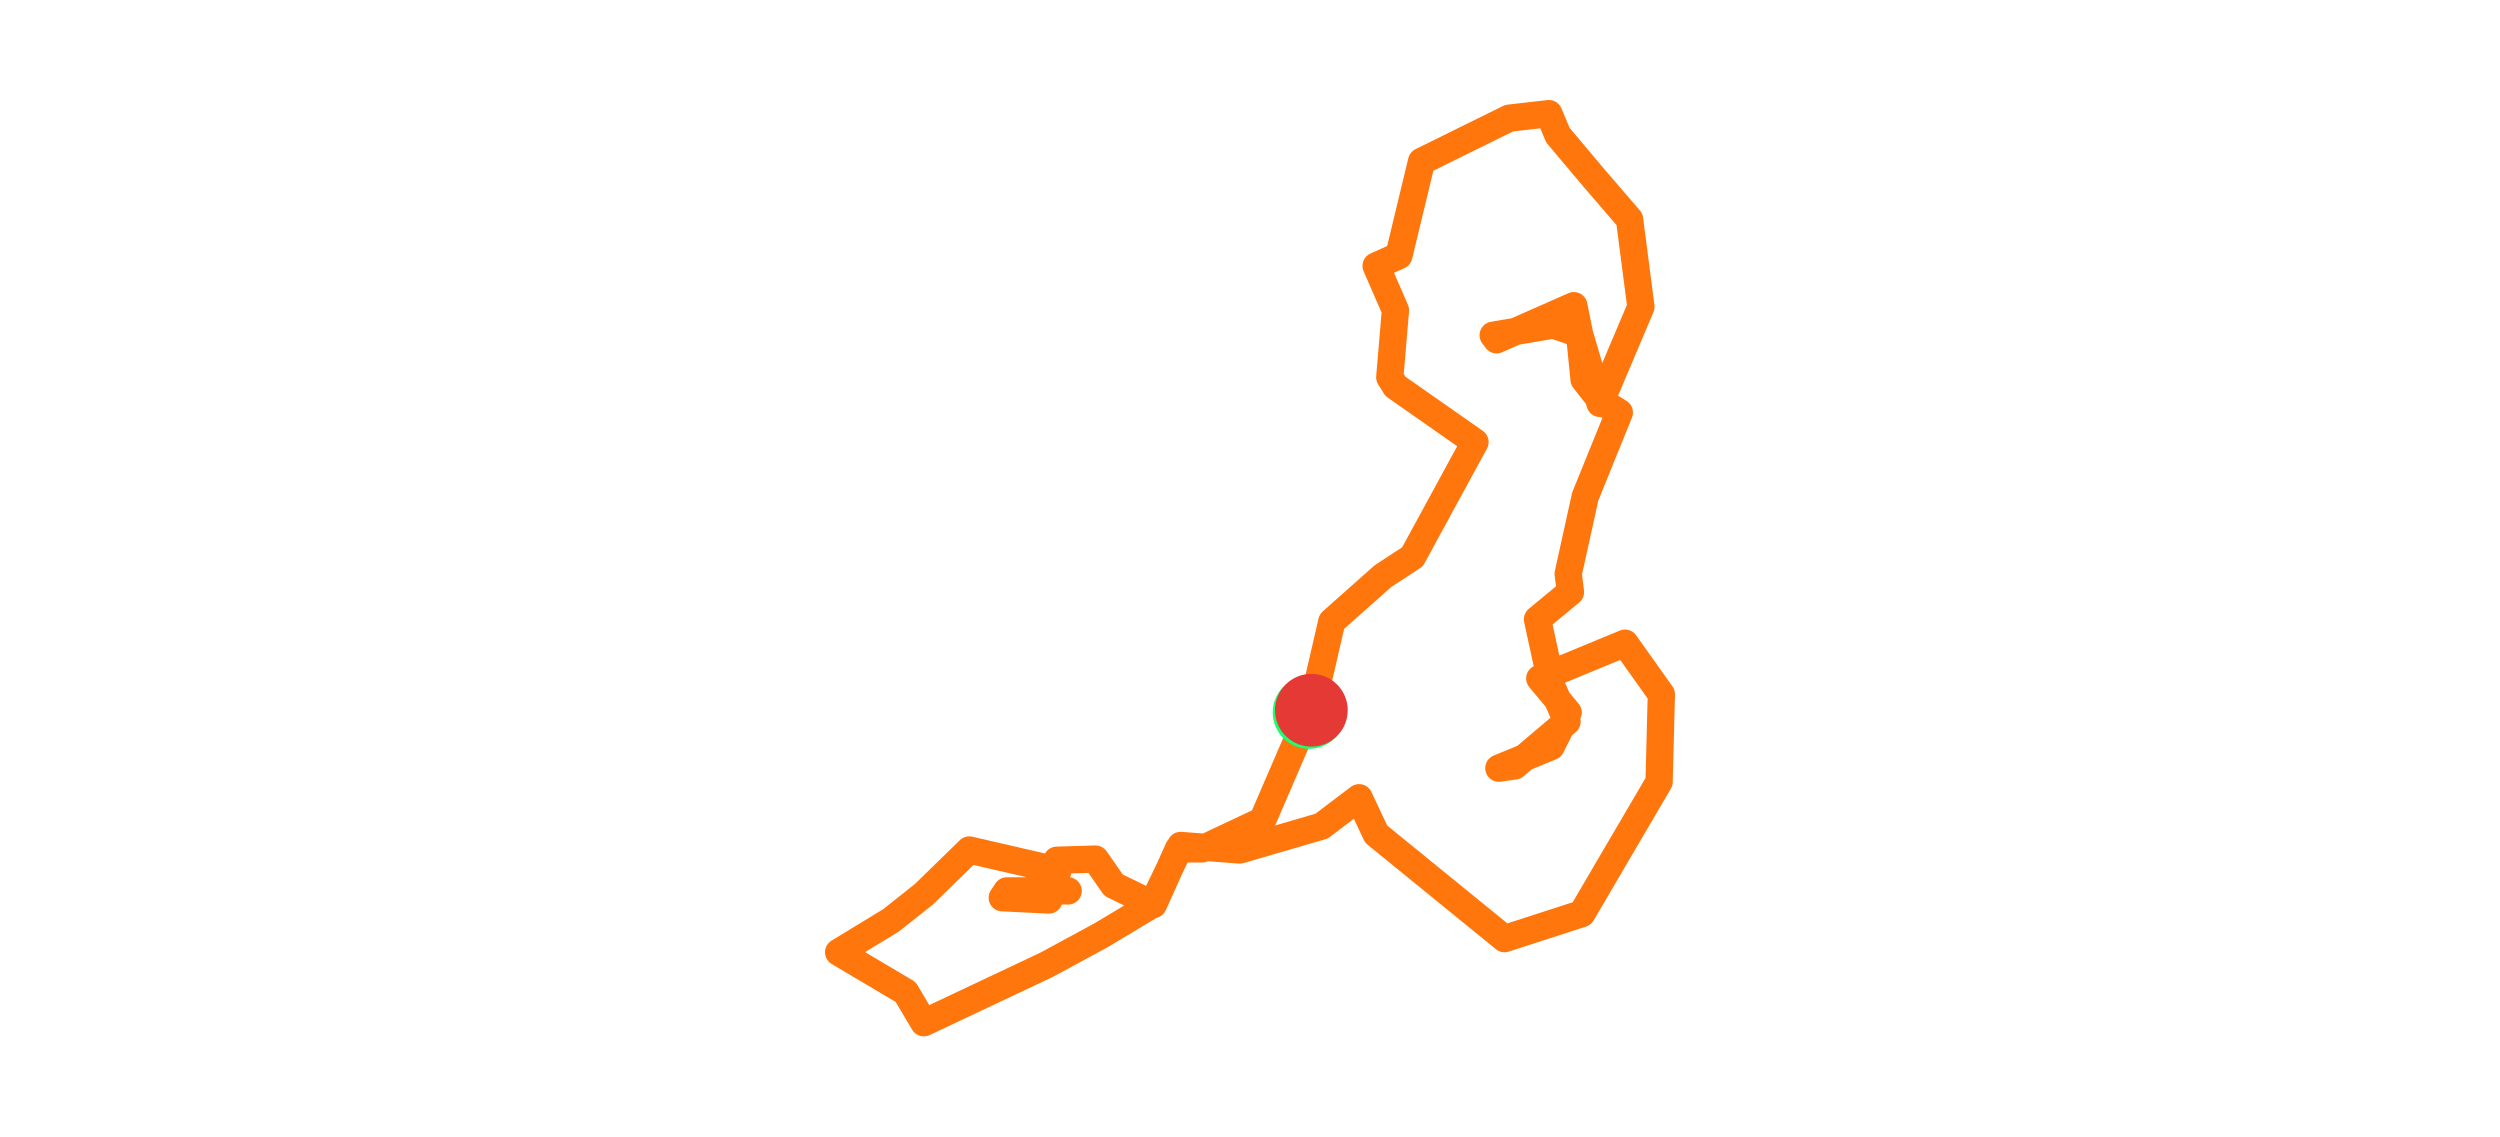
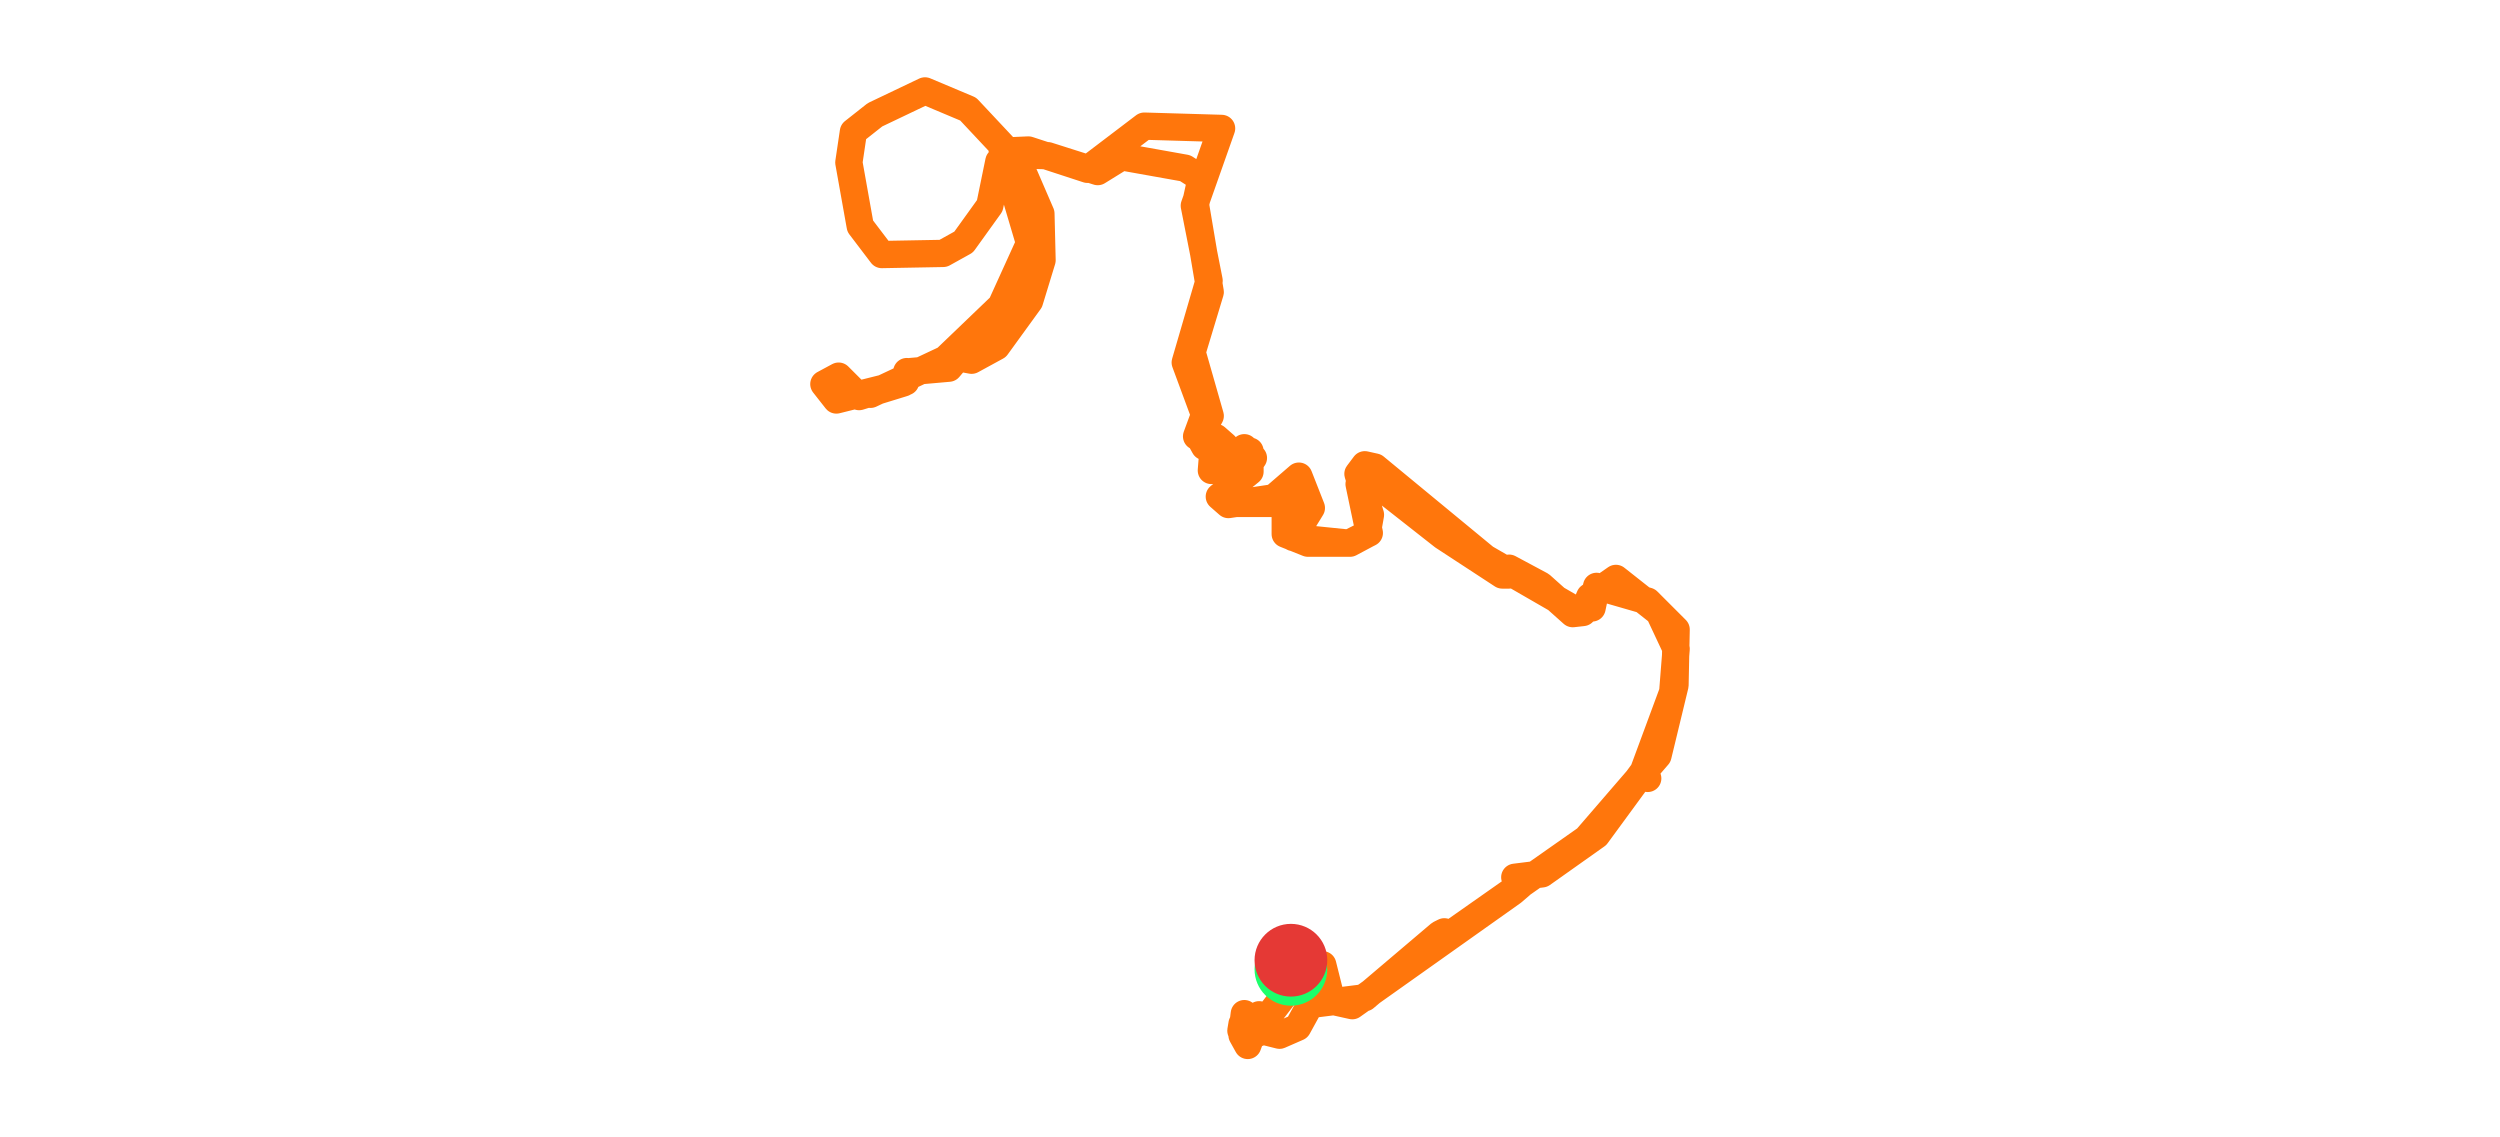
<svg xmlns="http://www.w3.org/2000/svg" width="220" height="100" viewBox="0 0 220 100">
-   <path d="M 115.2 62.7 L 111.1 72.2 L 105.8 74.7 L 103.7 74.7 L 101.5 79.6 L 98.0 77.9 L 96.4 75.6 L 93.0 75.7 L 92.1 78.2 L 94.0 78.4 L 88.6 78.4 L 88.2 79.0 L 92.3 79.2 L 93.1 76.6 L 85.3 74.8 L 81.3 78.7 L 78.4 81.0 L 73.8 83.8 L 79.7 87.3 L 81.3 90.0 L 92.1 84.9 L 96.9 82.3 L 101.4 79.6 L 103.9 74.4 L 109.1 74.8 L 116.3 72.7 L 119.6 70.2 L 121.1 73.4 L 132.4 82.6 L 139.2 80.4 L 146.0 68.8 L 146.2 61.1 L 143.0 56.6 L 135.5 59.7 L 138.0 62.7 L 136.5 65.7 L 131.9 67.6 L 133.3 67.4 L 137.9 63.5 L 136.6 60.5 L 135.3 54.5 L 138.2 52.1 L 138.0 50.5 L 139.5 43.7 L 142.5 36.3 L 140.9 35.3 L 139.4 33.4 L 139.0 29.4 L 136.7 28.6 L 131.4 29.5 L 131.7 29.9 L 138.5 26.9 L 139.0 29.4 L 140.8 35.5 L 144.4 27.0 L 143.4 19.3 L 140.3 15.7 L 137.1 11.9 L 136.3 10.0 L 132.8 10.4 L 125.1 14.2 L 123.1 22.5 L 121.1 23.4 L 122.8 27.3 L 122.3 33.2 L 122.8 34.0 L 129.8 38.9 L 124.3 49.0 L 121.7 50.7 L 117.2 54.7 L 115.4 62.5" fill="none" stroke="#ff6f00" stroke-width="2.4" stroke-linecap="round" stroke-linejoin="round" opacity="0.95" />
-   <circle cx="115.2" cy="62.7" r="3.2" fill="#1cff6b" />
-   <circle cx="115.4" cy="62.5" r="3.2" fill="#e53935" />
+   <path d="M 113.6 85.3 L 113.7 84.8 L 116.7 87.3 L 116.4 84.9 L 117.2 88.1 L 119.0 88.5 L 133.1 78.5 L 133.8 77.9 L 133.3 77.2 L 135.7 76.9 L 140.5 73.5 L 144.6 67.9 L 145.0 68.5 L 144.5 68.2 L 147.2 60.9 L 147.5 57.1 L 146.0 53.9 L 142.2 50.9 L 139.9 52.5 L 139.3 53.9 L 138.4 54.0 L 135.6 51.5 L 132.8 50.0 L 132.8 50.6 L 132.2 50.6 L 127.0 47.2 L 120.0 41.7 L 119.6 42.6 L 120.5 46.9 L 118.7 47.8 L 113.8 47.3 L 115.4 44.7 L 114.3 41.9 L 112.1 43.8 L 108.1 44.4 L 107.3 43.7 L 110.0 41.5 L 110.0 39.7 L 108.8 39.7 L 106.6 41.4 L 106.8 38.9 L 105.3 38.4 L 106.0 36.5 L 104.3 31.9 L 106.4 24.7 L 105.1 18.1 L 107.5 11.3 L 100.7 11.1 L 95.7 14.9 L 90.5 13.2 L 88.2 13.3 L 90.6 21.4 L 88.1 26.9 L 83.2 31.6 L 76.6 34.7 L 77.6 34.2 L 73.6 35.2 L 72.5 33.8 L 73.8 33.1 L 75.6 34.9 L 79.5 33.7 L 79.8 32.7 L 79.7 33.6 L 80.1 32.7 L 83.5 32.4 L 84.6 31.1 L 83.9 31.4 L 85.5 31.7 L 87.7 30.5 L 90.6 26.5 L 91.7 22.9 L 91.6 18.8 L 89.7 14.4 L 85.2 9.6 L 81.4 8.0 L 77.0 10.1 L 75.1 11.6 L 74.7 14.3 L 75.7 19.9 L 77.6 22.4 L 83.0 22.3 L 84.8 21.3 L 87.1 18.1 L 87.9 14.2 L 88.6 13.6 L 92.2 13.7 L 96.6 15.1 L 98.7 13.8 L 104.3 14.8 L 105.7 15.7 L 105.2 18.0 L 106.5 25.7 L 104.9 31.0 L 106.5 36.6 L 105.5 38.4 L 106.0 39.3 L 107.0 38.5 L 107.8 39.2 L 106.9 40.8 L 107.9 40.9 L 109.5 39.4 L 110.3 40.3 L 107.8 43.8 L 108.5 44.3 L 113.1 44.3 L 113.1 47.0 L 115.1 47.8 L 118.8 47.8 L 120.3 47.0 L 120.6 45.3 L 119.5 41.7 L 120.1 40.9 L 121.0 41.1 L 130.7 49.1 L 138.5 53.6 L 140.1 53.5 L 140.5 51.6 L 145.0 52.9 L 147.5 55.4 L 147.4 60.3 L 145.9 66.5 L 139.6 73.8 L 126.5 83.0 L 127.1 82.0 L 126.7 82.2 L 120.1 87.8 L 115.3 88.4 L 114.2 90.4 L 112.6 91.1 L 109.8 90.4 L 110.4 90.1 L 109.5 91.3 L 109.5 89.2 L 109.4 90.0 L 111.5 90.6 L 110.2 91.1 L 109.2 90.7 L 109.3 90.1 L 110.2 90.1 L 109.3 91.1 L 109.8 92.0 L 110.8 89.3 L 111.4 89.7 L 113.7 86.7 L 114.4 84.9 L 113.6 84.5" fill="none" stroke="#ff6f00" stroke-width="2.4" stroke-linecap="round" stroke-linejoin="round" opacity="0.95" />
+   <circle cx="113.6" cy="85.3" r="3.2" fill="#1cff6b" />
+   <circle cx="113.6" cy="84.5" r="3.2" fill="#e53935" />
</svg>
